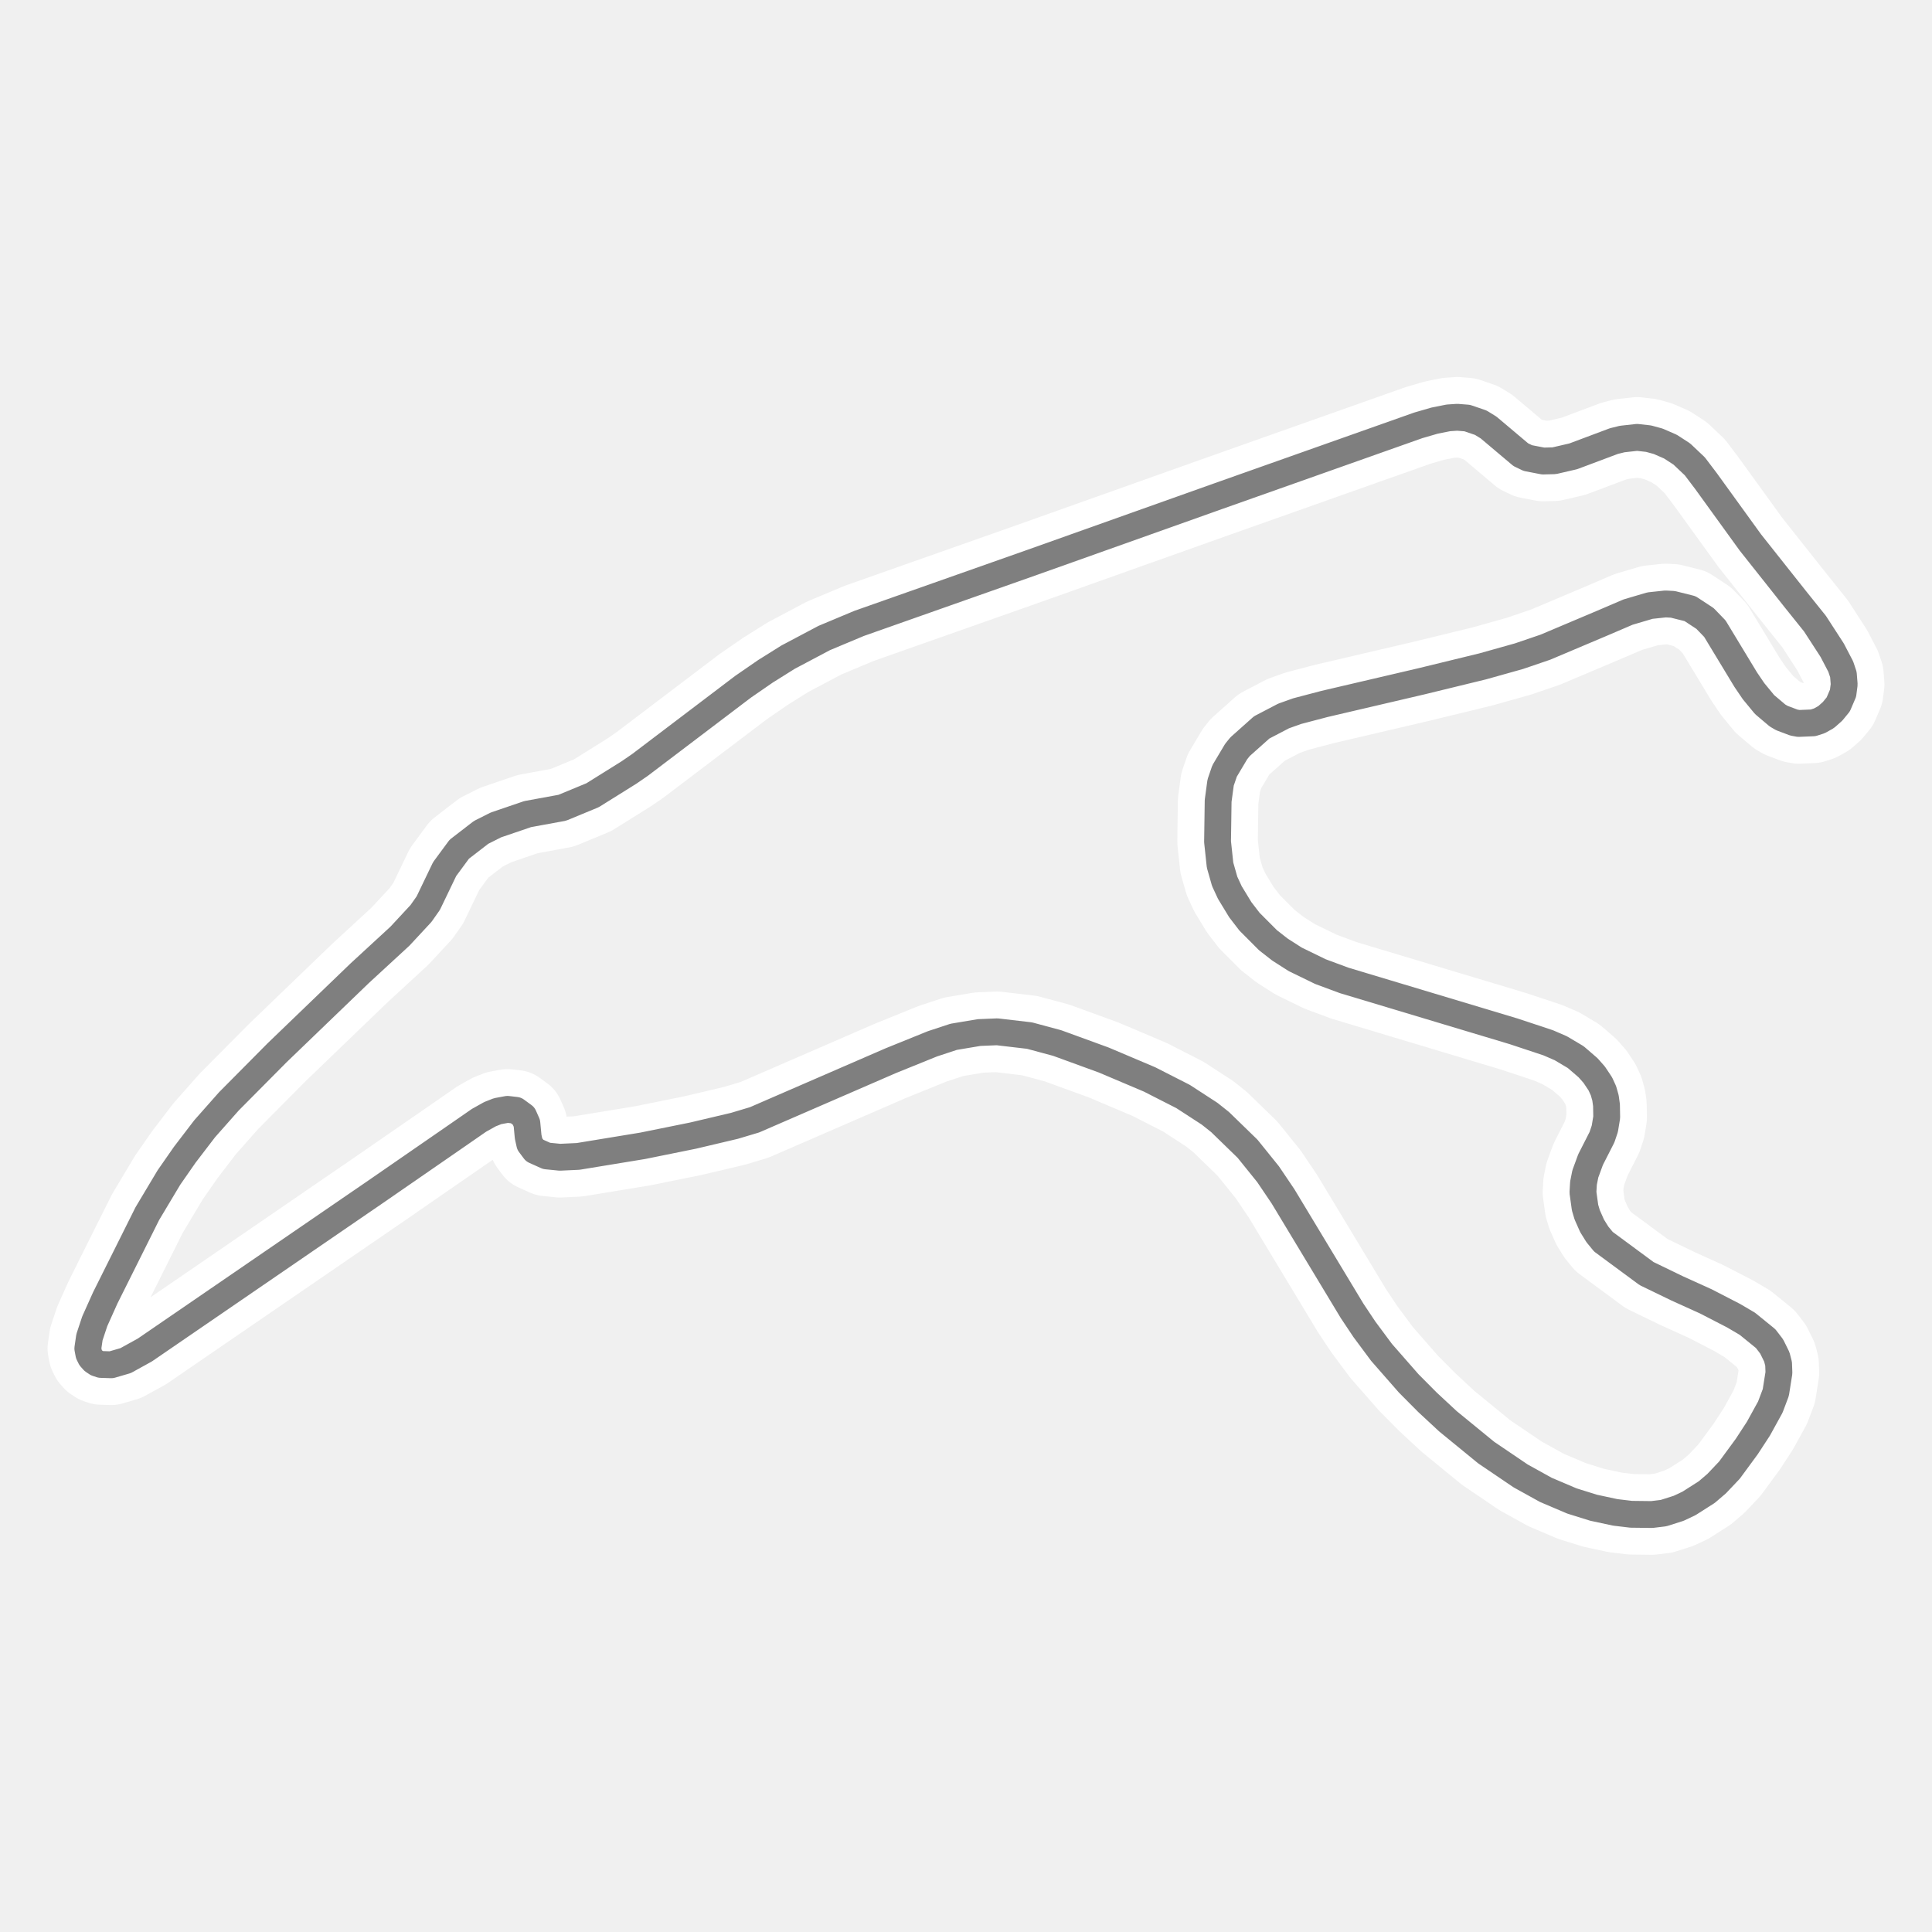
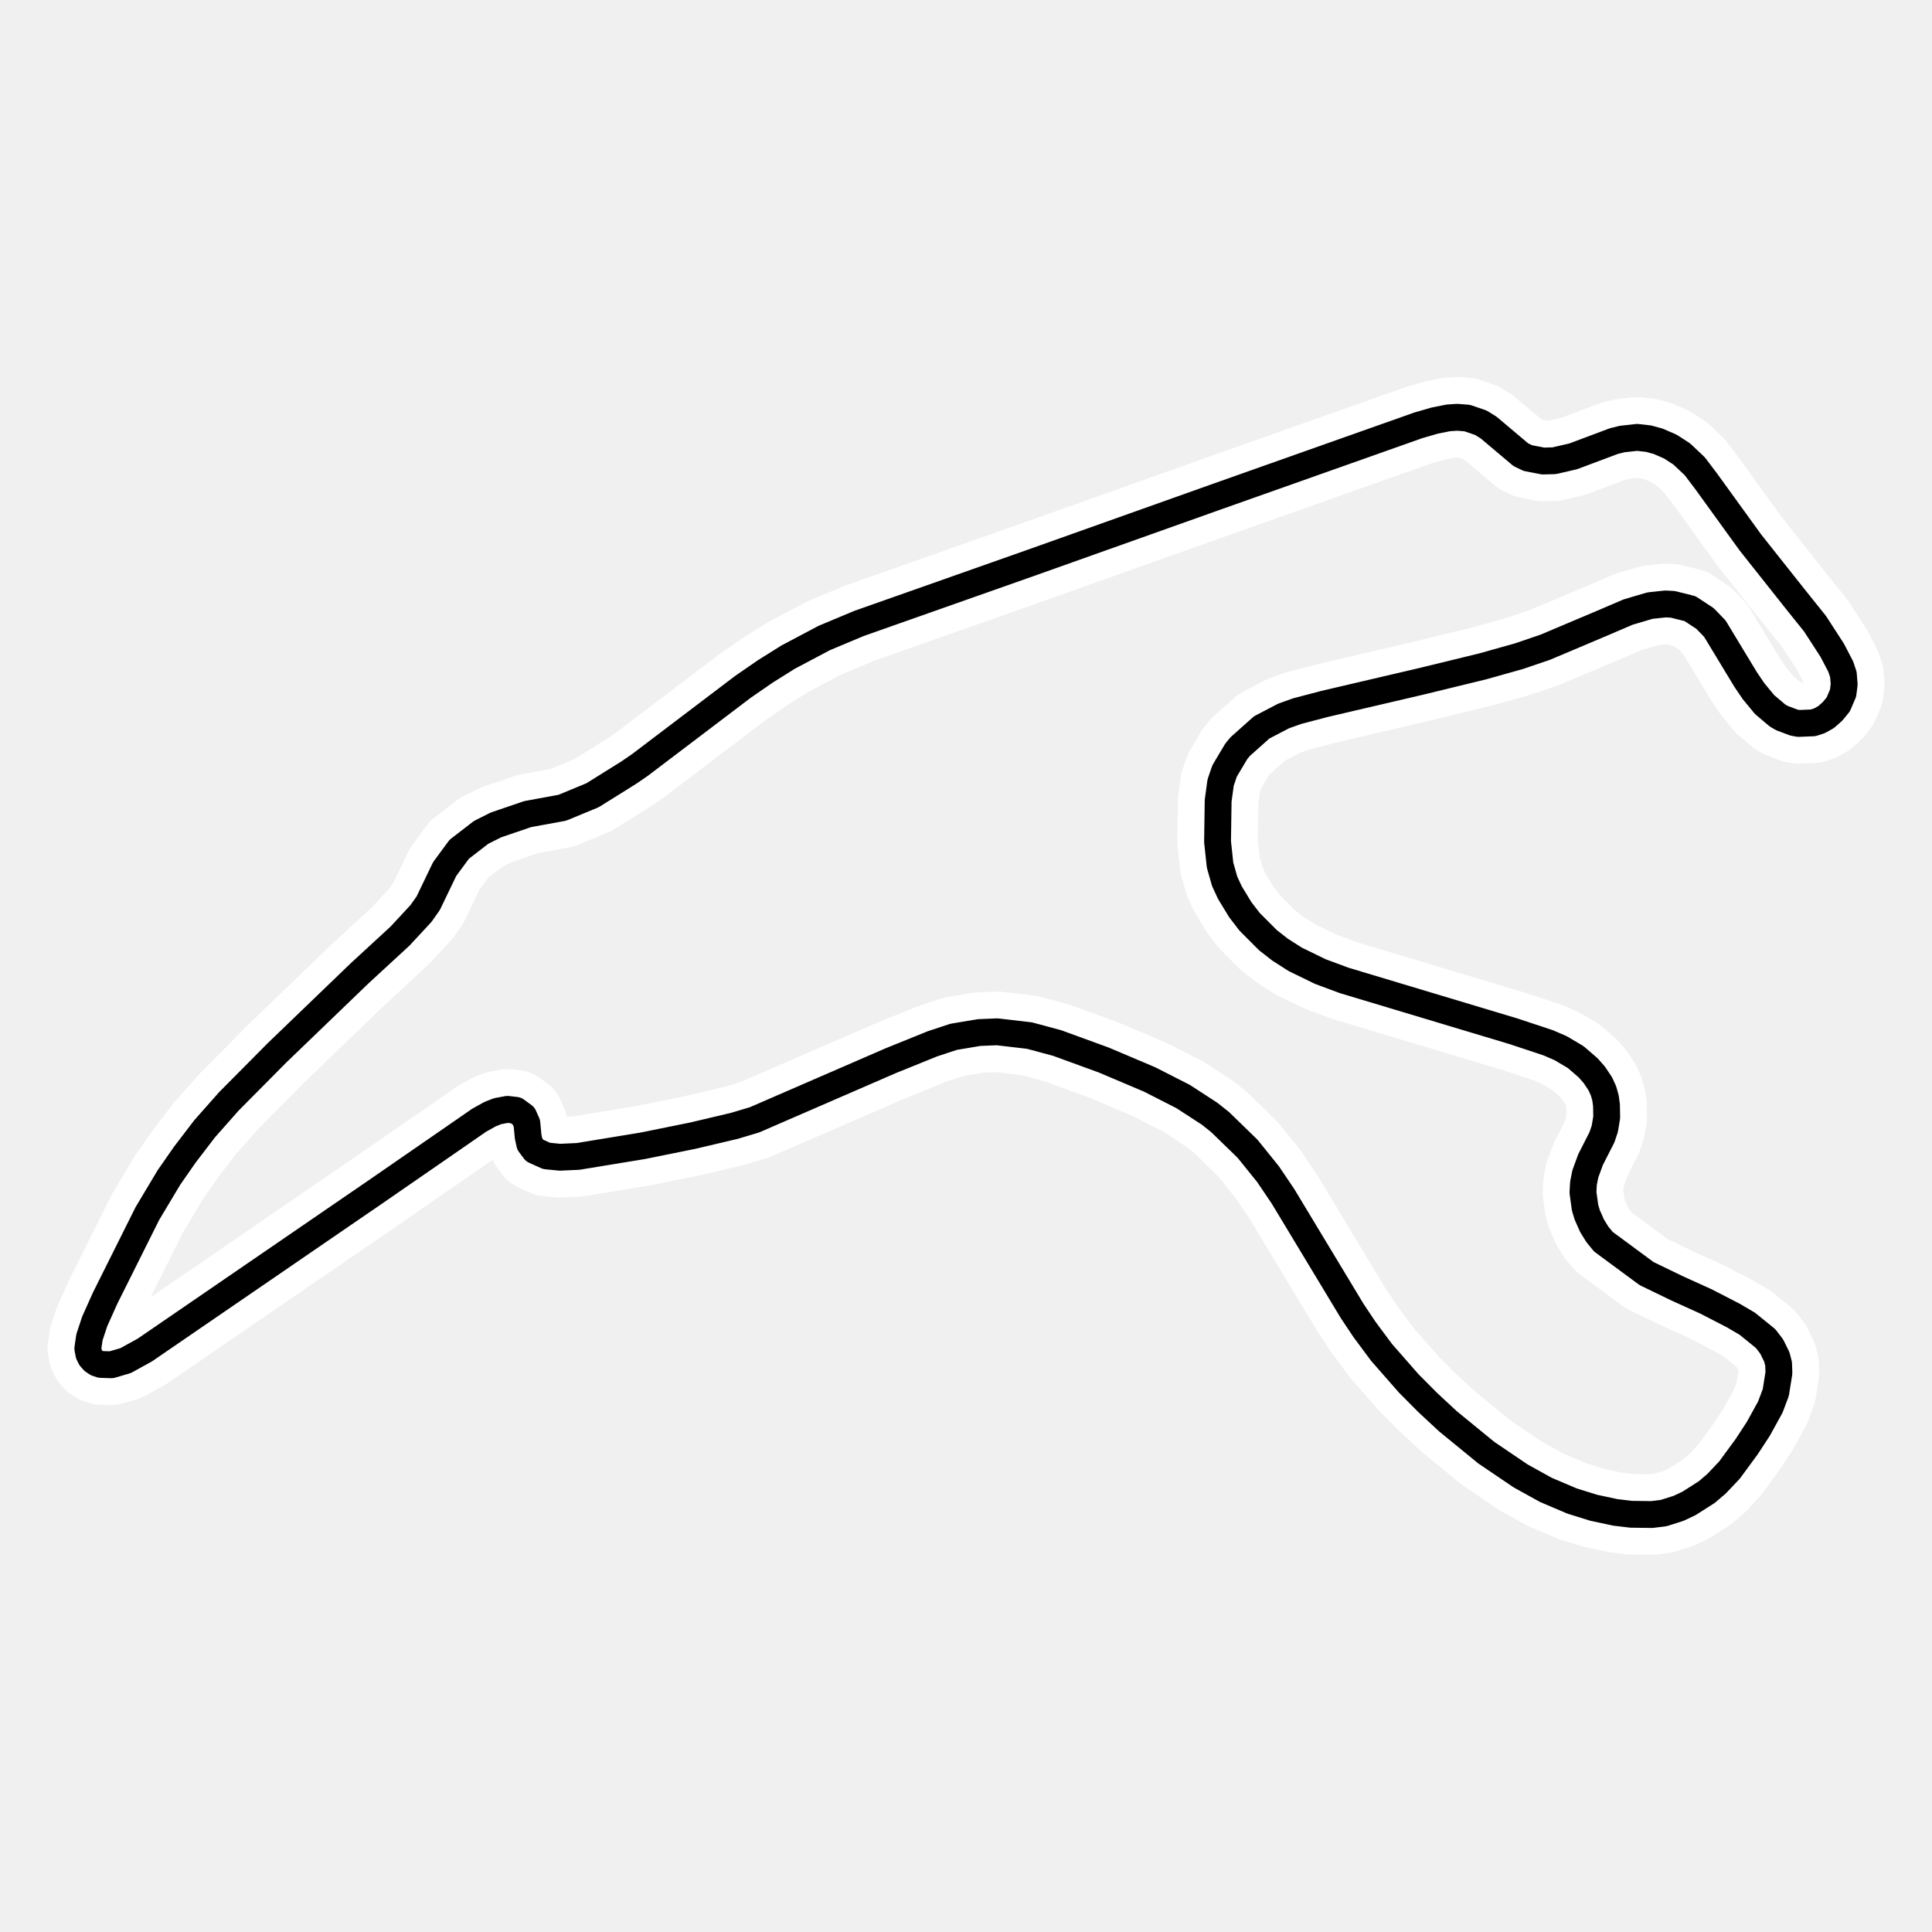
<svg xmlns="http://www.w3.org/2000/svg" width="216pt" height="216pt" viewBox="0 0 216 216" version="1.1">
  <defs>
    <style type="text/css">*{stroke-linejoin: round; stroke-linecap: butt}</style>
  </defs>
  <g id="figure_1">
    <g id="patch_1">
      <path d="M 0 216  L 216 216  L 216 0  L 0 0  L 0 216  z " style="fill: none" />
    </g>
    <g id="axes_1">
      <g id="line2d_1">
-         <path d="M 40.303 134.402  L 16.193 150.933  L 14.044 152.118  L 12.447 152.584  L 11.27 152.546  L 10.829 152.398  L 10.445 152.142  L 10.138 151.797  L 9.936 151.392  L 9.818 150.762  L 10.001 149.504  L 10.592 147.723  L 11.763 145.115  L 16.472 135.684  L 18.882 131.653  L 20.657 129.102  L 22.882 126.194  L 25.592 123.131  L 30.984 117.696  L 40.216 108.808  L 44.716 104.663  L 47.065 102.132  L 47.882 100.97  L 49.712 97.163  L 51.347 94.946  L 53.785 93.064  L 55.444 92.228  L 58.993 91.018  L 62.862 90.309  L 66.252 88.907  L 70.323 86.365  L 71.544 85.526  L 83.084 76.774  L 85.574 75.057  L 88.115 73.466  L 92.144 71.333  L 96.045 69.699  L 115.46 62.852  L 136.131 55.496  L 158.562 47.556  L 160.382 47.028  L 161.923 46.719  L 162.924 46.652  L 164.035 46.74  L 165.552 47.258  L 166.427 47.798  L 170.031 50.838  L 170.815 51.213  L 172.524 51.544  L 173.759 51.512  L 175.89 51.018  L 177.659 50.355  L 180.433 49.314  L 181.363 49.084  L 183.033 48.899  L 184.31 49.042  L 185.385 49.335  L 186.757 49.933  L 188.027 50.757  L 189.481 52.133  L 190.725 53.775  L 195.7 60.653  L 200.743 67.015  L 202.921 69.73  L 204.841 72.693  L 205.797 74.525  L 206.094 75.415  L 206.182 76.522  L 206.053 77.507  L 205.52 78.752  L 204.882 79.531  L 204.164 80.167  L 203.412 80.588  L 202.706 80.815  L 201.092 80.882  L 200.555 80.784  L 199.204 80.273  L 198.722 79.989  L 197.281 78.769  L 196.048 77.273  L 195.18 75.994  L 191.724 70.286  L 190.624 69.147  L 188.951 68.048  L 187.026 67.566  L 186.208 67.522  L 184.47 67.708  L 182.021 68.432  L 179.086 69.689  L 172.77 72.358  L 169.821 73.363  L 165.755 74.504  L 158.877 76.18  L 148.074 78.704  L 145.023 79.506  L 143.506 80.048  L 141.057 81.326  L 138.643 83.48  L 138.205 84.022  L 136.91 86.195  L 136.466 87.496  L 136.19 89.534  L 136.124 94.108  L 136.403 96.72  L 136.921 98.54  L 137.498 99.785  L 138.669 101.71  L 139.695 103.044  L 141.764 105.119  L 143.105 106.166  L 144.807 107.255  L 147.623 108.626  L 150.277 109.611  L 169.249 115.311  L 173.095 116.587  L 174.497 117.195  L 176.168 118.187  L 177.55 119.379  L 178.235 120.155  L 178.915 121.174  L 179.269 121.946  L 179.497 122.75  L 179.608 123.555  L 179.632 124.917  L 179.421 126.195  L 179.106 127.134  L 177.827 129.647  L 177.242 131.243  L 177.036 132.278  L 176.976 133.31  L 177.21 135.008  L 177.448 135.812  L 177.995 137.047  L 178.586 138  L 179.262 138.825  L 184.091 142.389  L 187.505 144.041  L 190.731 145.503  L 193.813 147.093  L 195.357 148  L 197.399 149.657  L 198.076 150.54  L 198.651 151.707  L 198.849 152.472  L 198.886 153.483  L 198.536 155.688  L 197.922 157.314  L 196.593 159.73  L 195.295 161.718  L 193.356 164.359  L 191.923 165.872  L 190.821 166.816  L 188.829 168.086  L 187.671 168.632  L 185.988 169.167  L 184.678 169.326  L 182.362 169.298  L 180.587 169.086  L 178.156 168.564  L 175.74 167.809  L 172.839 166.575  L 170.01 165.01  L 166.16 162.402  L 161.887 158.906  L 159.603 156.786  L 157.494 154.663  L 154.456 151.195  L 152.544 148.621  L 151.165 146.553  L 143.441 133.749  L 141.773 131.278  L 139.476 128.429  L 136.408 125.448  L 135.234 124.515  L 132.273 122.592  L 128.523 120.682  L 123.407 118.514  L 118.189 116.611  L 115.1 115.78  L 111.483 115.357  L 109.471 115.44  L 106.619 115.918  L 104.25 116.699  L 99.603 118.58  L 84.358 125.198  L 82.112 125.87  L 77.481 126.963  L 71.859 128.102  L 64.632 129.288  L 62.6 129.382  L 61.109 129.233  L 59.776 128.634  L 59.228 127.904  L 59.048 127.09  L 58.905 125.584  L 58.541 124.764  L 57.684 124.137  L 56.738 124.027  L 55.633 124.231  L 54.782 124.567  L 53.559 125.25  L 50.416 127.425  L 41.515 133.573  L 40.303 134.402  L 40.303 134.402  " clip-path="url(#p8353eafffe)" style="fill: none; stroke: #ffffff; stroke-width: 9; stroke-linecap: square" />
+         <path d="M 40.303 134.402  L 16.193 150.933  L 14.044 152.118  L 12.447 152.584  L 11.27 152.546  L 10.829 152.398  L 10.445 152.142  L 10.138 151.797  L 9.936 151.392  L 9.818 150.762  L 10.001 149.504  L 10.592 147.723  L 11.763 145.115  L 16.472 135.684  L 18.882 131.653  L 20.657 129.102  L 22.882 126.194  L 25.592 123.131  L 30.984 117.696  L 40.216 108.808  L 44.716 104.663  L 47.065 102.132  L 47.882 100.97  L 49.712 97.163  L 51.347 94.946  L 53.785 93.064  L 55.444 92.228  L 58.993 91.018  L 62.862 90.309  L 66.252 88.907  L 70.323 86.365  L 71.544 85.526  L 83.084 76.774  L 85.574 75.057  L 88.115 73.466  L 92.144 71.333  L 96.045 69.699  L 115.46 62.852  L 136.131 55.496  L 158.562 47.556  L 160.382 47.028  L 161.923 46.719  L 162.924 46.652  L 164.035 46.74  L 165.552 47.258  L 166.427 47.798  L 170.031 50.838  L 170.815 51.213  L 172.524 51.544  L 173.759 51.512  L 175.89 51.018  L 177.659 50.355  L 180.433 49.314  L 181.363 49.084  L 183.033 48.899  L 184.31 49.042  L 185.385 49.335  L 186.757 49.933  L 188.027 50.757  L 189.481 52.133  L 190.725 53.775  L 195.7 60.653  L 200.743 67.015  L 202.921 69.73  L 204.841 72.693  L 205.797 74.525  L 206.094 75.415  L 206.182 76.522  L 206.053 77.507  L 205.52 78.752  L 204.882 79.531  L 204.164 80.167  L 203.412 80.588  L 202.706 80.815  L 201.092 80.882  L 200.555 80.784  L 199.204 80.273  L 198.722 79.989  L 197.281 78.769  L 196.048 77.273  L 195.18 75.994  L 191.724 70.286  L 190.624 69.147  L 188.951 68.048  L 187.026 67.566  L 186.208 67.522  L 184.47 67.708  L 182.021 68.432  L 179.086 69.689  L 172.77 72.358  L 169.821 73.363  L 165.755 74.504  L 158.877 76.18  L 148.074 78.704  L 145.023 79.506  L 143.506 80.048  L 141.057 81.326  L 138.643 83.48  L 138.205 84.022  L 136.91 86.195  L 136.466 87.496  L 136.19 89.534  L 136.124 94.108  L 136.403 96.72  L 136.921 98.54  L 137.498 99.785  L 138.669 101.71  L 139.695 103.044  L 141.764 105.119  L 143.105 106.166  L 144.807 107.255  L 147.623 108.626  L 150.277 109.611  L 169.249 115.311  L 173.095 116.587  L 174.497 117.195  L 176.168 118.187  L 177.55 119.379  L 178.235 120.155  L 178.915 121.174  L 179.269 121.946  L 179.497 122.75  L 179.608 123.555  L 179.632 124.917  L 179.421 126.195  L 179.106 127.134  L 177.827 129.647  L 177.242 131.243  L 177.036 132.278  L 176.976 133.31  L 177.21 135.008  L 177.448 135.812  L 177.995 137.047  L 178.586 138  L 179.262 138.825  L 184.091 142.389  L 187.505 144.041  L 190.731 145.503  L 193.813 147.093  L 195.357 148  L 197.399 149.657  L 198.076 150.54  L 198.651 151.707  L 198.849 152.472  L 198.886 153.483  L 198.536 155.688  L 197.922 157.314  L 196.593 159.73  L 195.295 161.718  L 193.356 164.359  L 191.923 165.872  L 190.821 166.816  L 188.829 168.086  L 187.671 168.632  L 185.988 169.167  L 184.678 169.326  L 182.362 169.298  L 180.587 169.086  L 178.156 168.564  L 175.74 167.809  L 172.839 166.575  L 170.01 165.01  L 166.16 162.402  L 161.887 158.906  L 159.603 156.786  L 157.494 154.663  L 154.456 151.195  L 152.544 148.621  L 151.165 146.553  L 143.441 133.749  L 141.773 131.278  L 139.476 128.429  L 136.408 125.448  L 135.234 124.515  L 132.273 122.592  L 128.523 120.682  L 123.407 118.514  L 118.189 116.611  L 115.1 115.78  L 111.483 115.357  L 109.471 115.44  L 106.619 115.918  L 104.25 116.699  L 99.603 118.58  L 84.358 125.198  L 82.112 125.87  L 77.481 126.963  L 71.859 128.102  L 64.632 129.288  L 62.6 129.382  L 61.109 129.233  L 59.776 128.634  L 59.228 127.904  L 59.048 127.09  L 58.905 125.584  L 58.541 124.764  L 57.684 124.137  L 56.738 124.027  L 55.633 124.231  L 54.782 124.567  L 53.559 125.25  L 50.416 127.425  L 41.515 133.573  L 40.303 134.402  L 40.303 134.402  " clip-path="url(#pb26a535301)" style="fill: none; stroke: #ffffff; stroke-width: 9; stroke-linecap: square" />
      </g>
      <g id="line2d_2">
-         <path d="M 40.303 134.402  L 16.193 150.933  L 14.044 152.118  L 12.447 152.584  L 11.27 152.546  L 10.829 152.398  L 10.445 152.142  L 10.138 151.797  L 9.936 151.392  L 9.818 150.762  L 10.001 149.504  L 10.592 147.723  L 11.763 145.115  L 16.472 135.684  L 18.882 131.653  L 20.657 129.102  L 22.882 126.194  L 25.592 123.131  L 30.984 117.696  L 40.216 108.808  L 44.716 104.663  L 47.065 102.132  L 47.882 100.97  L 49.712 97.163  L 51.347 94.946  L 53.785 93.064  L 55.444 92.228  L 58.993 91.018  L 62.862 90.309  L 66.252 88.907  L 70.323 86.365  L 71.544 85.526  L 83.084 76.774  L 85.574 75.057  L 88.115 73.466  L 92.144 71.333  L 96.045 69.699  L 115.46 62.852  L 136.131 55.496  L 158.562 47.556  L 160.382 47.028  L 161.923 46.719  L 162.924 46.652  L 164.035 46.74  L 165.552 47.258  L 166.427 47.798  L 170.031 50.838  L 170.815 51.213  L 172.524 51.544  L 173.759 51.512  L 175.89 51.018  L 177.659 50.355  L 180.433 49.314  L 181.363 49.084  L 183.033 48.899  L 184.31 49.042  L 185.385 49.335  L 186.757 49.933  L 188.027 50.757  L 189.481 52.133  L 190.725 53.775  L 195.7 60.653  L 200.743 67.015  L 202.921 69.73  L 204.841 72.693  L 205.797 74.525  L 206.094 75.415  L 206.182 76.522  L 206.053 77.507  L 205.52 78.752  L 204.882 79.531  L 204.164 80.167  L 203.412 80.588  L 202.706 80.815  L 201.092 80.882  L 200.555 80.784  L 199.204 80.273  L 198.722 79.989  L 197.281 78.769  L 196.048 77.273  L 195.18 75.994  L 191.724 70.286  L 190.624 69.147  L 188.951 68.048  L 187.026 67.566  L 186.208 67.522  L 184.47 67.708  L 182.021 68.432  L 179.086 69.689  L 172.77 72.358  L 169.821 73.363  L 165.755 74.504  L 158.877 76.18  L 148.074 78.704  L 145.023 79.506  L 143.506 80.048  L 141.057 81.326  L 138.643 83.48  L 138.205 84.022  L 136.91 86.195  L 136.466 87.496  L 136.19 89.534  L 136.124 94.108  L 136.403 96.72  L 136.921 98.54  L 137.498 99.785  L 138.669 101.71  L 139.695 103.044  L 141.764 105.119  L 143.105 106.166  L 144.807 107.255  L 147.623 108.626  L 150.277 109.611  L 169.249 115.311  L 173.095 116.587  L 174.497 117.195  L 176.168 118.187  L 177.55 119.379  L 178.235 120.155  L 178.915 121.174  L 179.269 121.946  L 179.497 122.75  L 179.608 123.555  L 179.632 124.917  L 179.421 126.195  L 179.106 127.134  L 177.827 129.647  L 177.242 131.243  L 177.036 132.278  L 176.976 133.31  L 177.21 135.008  L 177.448 135.812  L 177.995 137.047  L 178.586 138  L 179.262 138.825  L 184.091 142.389  L 187.505 144.041  L 190.731 145.503  L 193.813 147.093  L 195.357 148  L 197.399 149.657  L 198.076 150.54  L 198.651 151.707  L 198.849 152.472  L 198.886 153.483  L 198.536 155.688  L 197.922 157.314  L 196.593 159.73  L 195.295 161.718  L 193.356 164.359  L 191.923 165.872  L 190.821 166.816  L 188.829 168.086  L 187.671 168.632  L 185.988 169.167  L 184.678 169.326  L 182.362 169.298  L 180.587 169.086  L 178.156 168.564  L 175.74 167.809  L 172.839 166.575  L 170.01 165.01  L 166.16 162.402  L 161.887 158.906  L 159.603 156.786  L 157.494 154.663  L 154.456 151.195  L 152.544 148.621  L 151.165 146.553  L 143.441 133.749  L 141.773 131.278  L 139.476 128.429  L 136.408 125.448  L 135.234 124.515  L 132.273 122.592  L 128.523 120.682  L 123.407 118.514  L 118.189 116.611  L 115.1 115.78  L 111.483 115.357  L 109.471 115.44  L 106.619 115.918  L 104.25 116.699  L 99.603 118.58  L 84.358 125.198  L 82.112 125.87  L 77.481 126.963  L 71.859 128.102  L 64.632 129.288  L 62.6 129.382  L 61.109 129.233  L 59.776 128.634  L 59.228 127.904  L 59.048 127.09  L 58.905 125.584  L 58.541 124.764  L 57.684 124.137  L 56.738 124.027  L 55.633 124.231  L 54.782 124.567  L 53.559 125.25  L 50.416 127.425  L 41.515 133.573  L 40.303 134.402  L 40.303 134.402  " clip-path="url(#p8353eafffe)" style="fill: none; stroke: #000000; stroke-opacity: 0.5; stroke-width: 3; stroke-linecap: square" />
+         <path d="M 40.303 134.402  L 16.193 150.933  L 14.044 152.118  L 12.447 152.584  L 11.27 152.546  L 10.829 152.398  L 10.445 152.142  L 10.138 151.797  L 9.936 151.392  L 9.818 150.762  L 10.001 149.504  L 10.592 147.723  L 11.763 145.115  L 16.472 135.684  L 18.882 131.653  L 20.657 129.102  L 22.882 126.194  L 25.592 123.131  L 30.984 117.696  L 40.216 108.808  L 44.716 104.663  L 47.065 102.132  L 47.882 100.97  L 49.712 97.163  L 51.347 94.946  L 53.785 93.064  L 55.444 92.228  L 58.993 91.018  L 62.862 90.309  L 66.252 88.907  L 70.323 86.365  L 71.544 85.526  L 83.084 76.774  L 85.574 75.057  L 88.115 73.466  L 92.144 71.333  L 96.045 69.699  L 115.46 62.852  L 136.131 55.496  L 158.562 47.556  L 160.382 47.028  L 161.923 46.719  L 162.924 46.652  L 164.035 46.74  L 165.552 47.258  L 166.427 47.798  L 170.031 50.838  L 170.815 51.213  L 172.524 51.544  L 173.759 51.512  L 175.89 51.018  L 177.659 50.355  L 180.433 49.314  L 181.363 49.084  L 183.033 48.899  L 184.31 49.042  L 185.385 49.335  L 186.757 49.933  L 188.027 50.757  L 189.481 52.133  L 190.725 53.775  L 195.7 60.653  L 200.743 67.015  L 202.921 69.73  L 204.841 72.693  L 205.797 74.525  L 206.094 75.415  L 206.182 76.522  L 206.053 77.507  L 205.52 78.752  L 204.882 79.531  L 204.164 80.167  L 203.412 80.588  L 202.706 80.815  L 201.092 80.882  L 200.555 80.784  L 199.204 80.273  L 198.722 79.989  L 197.281 78.769  L 196.048 77.273  L 195.18 75.994  L 191.724 70.286  L 190.624 69.147  L 188.951 68.048  L 187.026 67.566  L 186.208 67.522  L 184.47 67.708  L 182.021 68.432  L 179.086 69.689  L 172.77 72.358  L 169.821 73.363  L 165.755 74.504  L 158.877 76.18  L 148.074 78.704  L 145.023 79.506  L 143.506 80.048  L 141.057 81.326  L 138.643 83.48  L 138.205 84.022  L 136.91 86.195  L 136.466 87.496  L 136.19 89.534  L 136.124 94.108  L 136.403 96.72  L 136.921 98.54  L 137.498 99.785  L 138.669 101.71  L 139.695 103.044  L 141.764 105.119  L 143.105 106.166  L 144.807 107.255  L 147.623 108.626  L 150.277 109.611  L 169.249 115.311  L 173.095 116.587  L 174.497 117.195  L 176.168 118.187  L 177.55 119.379  L 178.235 120.155  L 178.915 121.174  L 179.269 121.946  L 179.497 122.75  L 179.608 123.555  L 179.632 124.917  L 179.421 126.195  L 179.106 127.134  L 177.827 129.647  L 177.242 131.243  L 177.036 132.278  L 176.976 133.31  L 177.21 135.008  L 177.448 135.812  L 177.995 137.047  L 178.586 138  L 179.262 138.825  L 184.091 142.389  L 187.505 144.041  L 190.731 145.503  L 193.813 147.093  L 195.357 148  L 197.399 149.657  L 198.076 150.54  L 198.651 151.707  L 198.849 152.472  L 198.886 153.483  L 198.536 155.688  L 197.922 157.314  L 196.593 159.73  L 195.295 161.718  L 193.356 164.359  L 191.923 165.872  L 190.821 166.816  L 188.829 168.086  L 187.671 168.632  L 185.988 169.167  L 184.678 169.326  L 182.362 169.298  L 180.587 169.086  L 178.156 168.564  L 175.74 167.809  L 172.839 166.575  L 170.01 165.01  L 166.16 162.402  L 161.887 158.906  L 159.603 156.786  L 157.494 154.663  L 154.456 151.195  L 152.544 148.621  L 151.165 146.553  L 143.441 133.749  L 141.773 131.278  L 139.476 128.429  L 136.408 125.448  L 135.234 124.515  L 132.273 122.592  L 128.523 120.682  L 123.407 118.514  L 118.189 116.611  L 115.1 115.78  L 111.483 115.357  L 109.471 115.44  L 106.619 115.918  L 104.25 116.699  L 99.603 118.58  L 84.358 125.198  L 82.112 125.87  L 77.481 126.963  L 71.859 128.102  L 64.632 129.288  L 62.6 129.382  L 61.109 129.233  L 59.776 128.634  L 59.228 127.904  L 59.048 127.09  L 58.905 125.584  L 58.541 124.764  L 57.684 124.137  L 56.738 124.027  L 55.633 124.231  L 54.782 124.567  L 53.559 125.25  L 50.416 127.425  L 41.515 133.573  L 40.303 134.402  L 40.303 134.402  " clip-path="url(#pb26a535301)" style="fill: none; stroke: #000000; stroke-width: 3; stroke-linecap: square" />
      </g>
    </g>
  </g>
  <defs>
-     <clipPath id="p8353eafffe">
+     <clipPath id="pb26a535301">
      <rect x="0" y="0" width="216" height="216" />
    </clipPath>
  </defs>
</svg>
